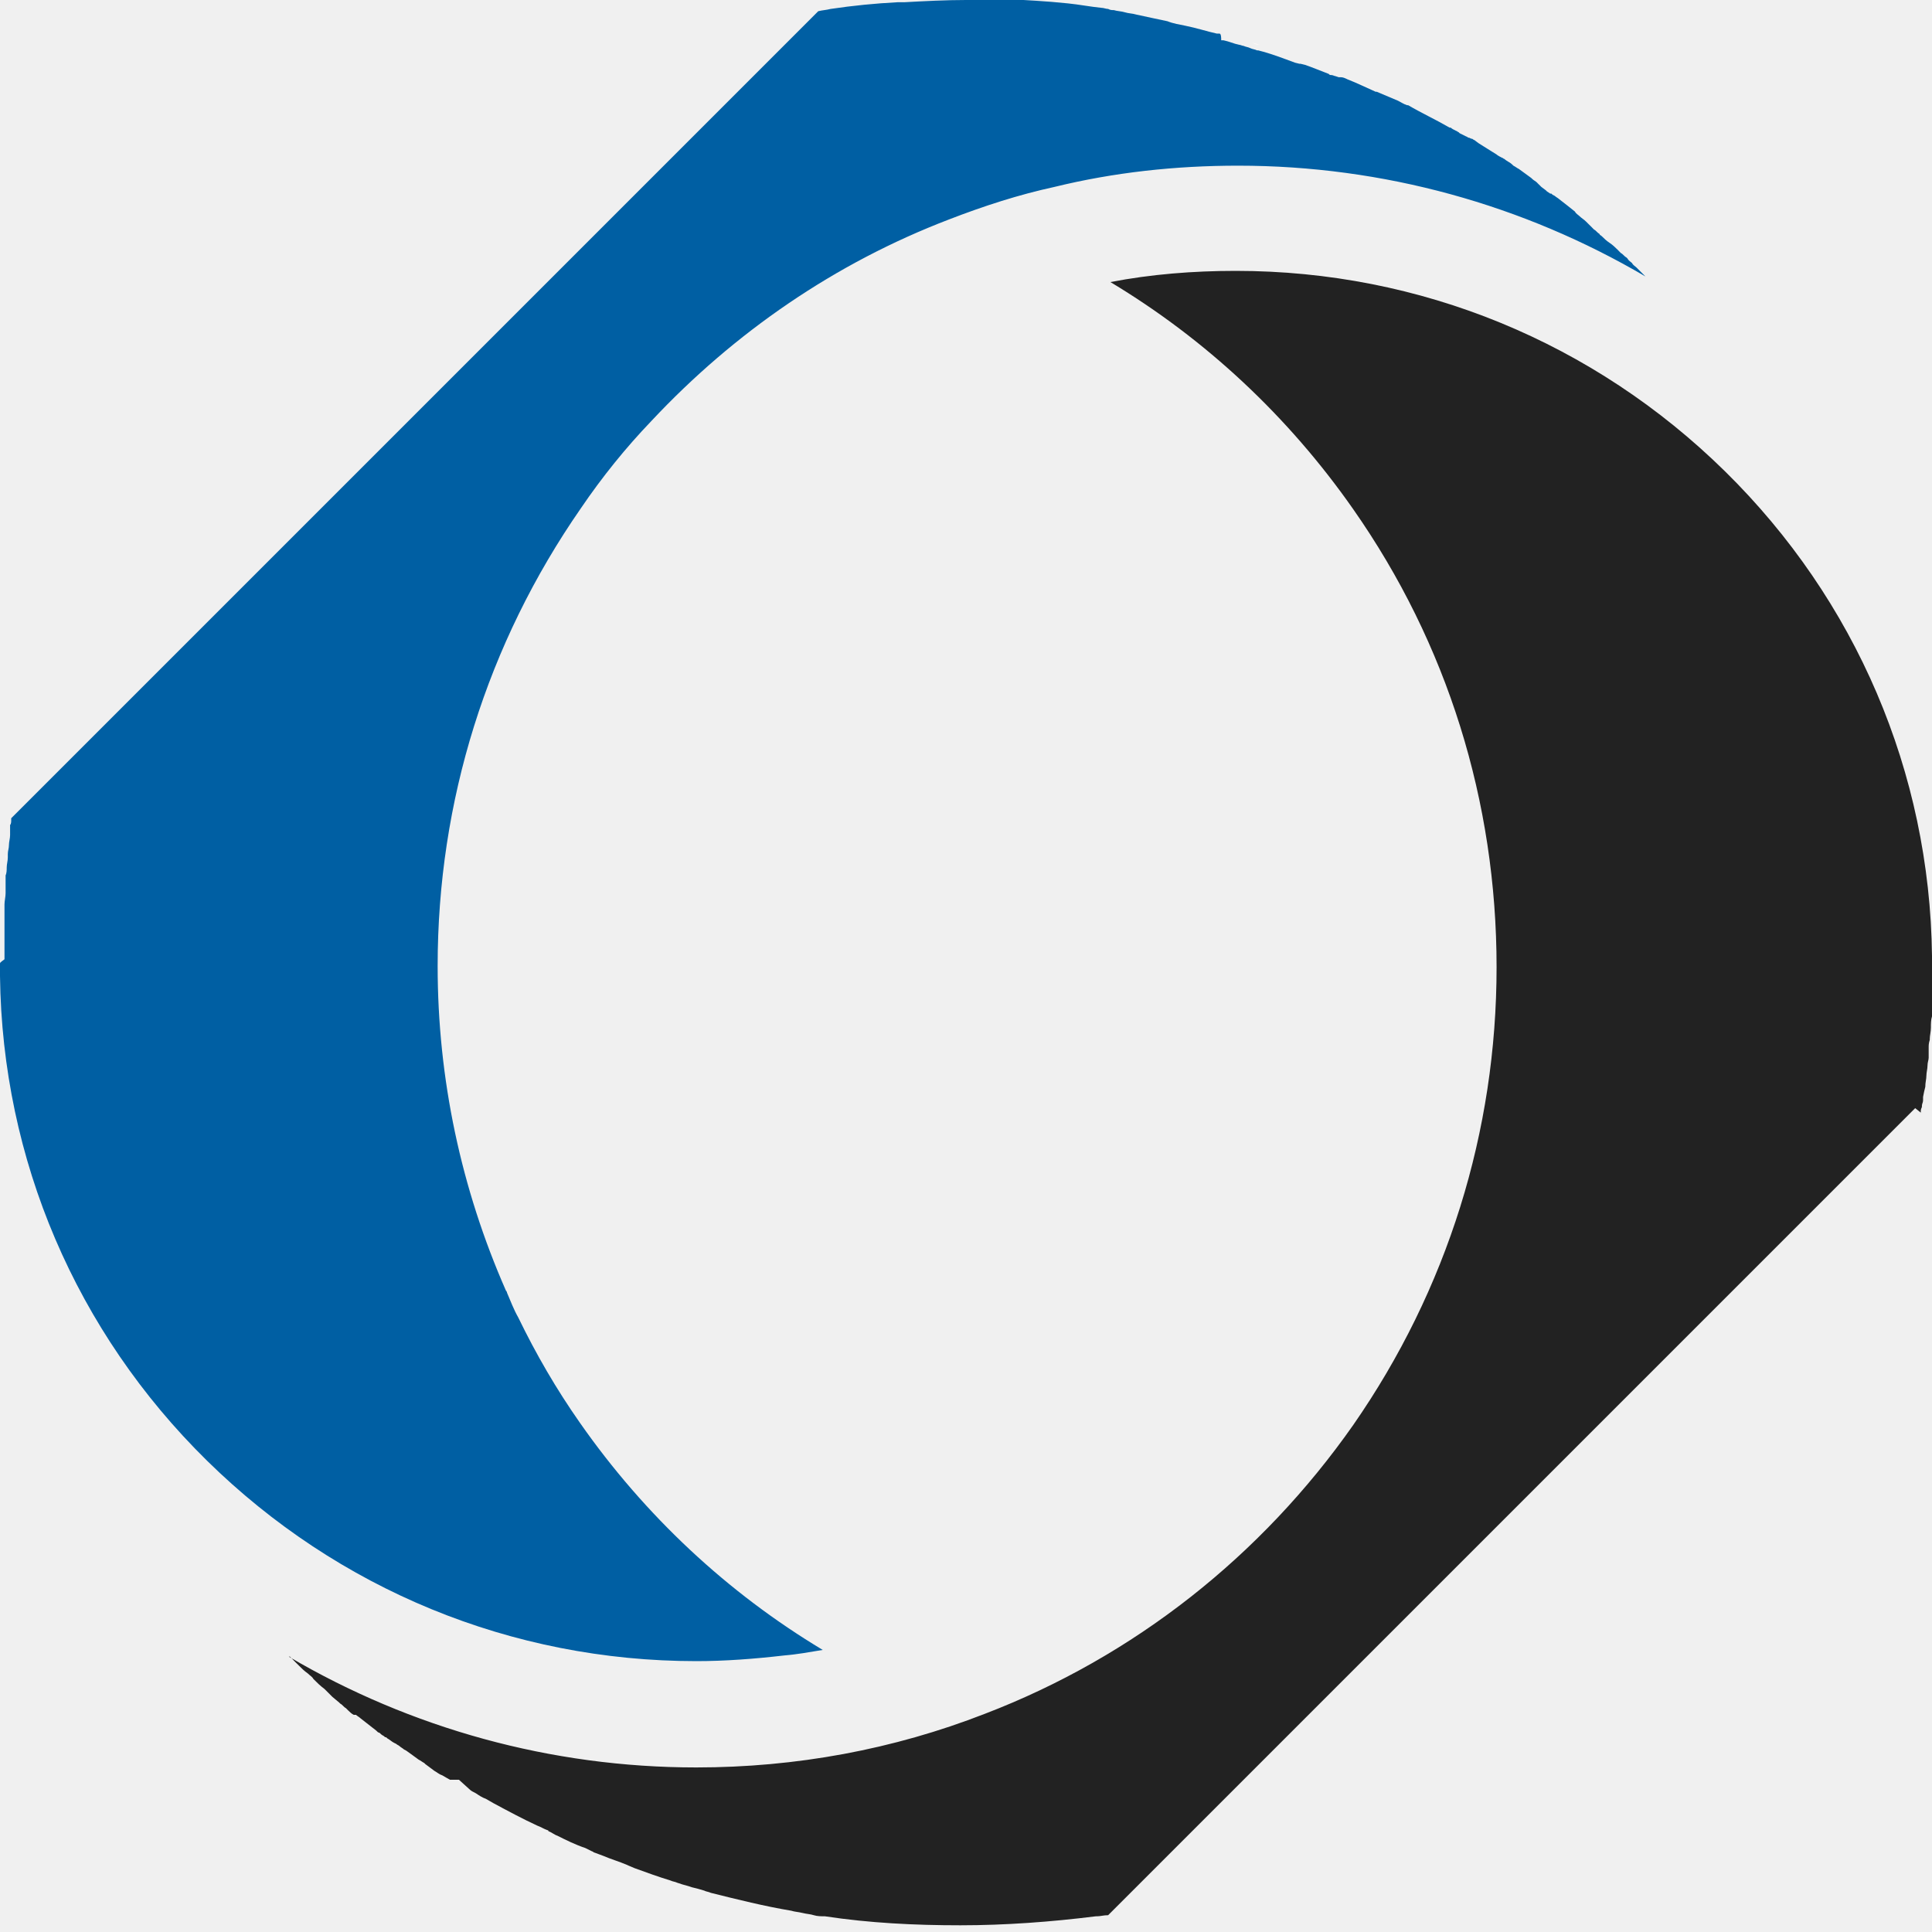
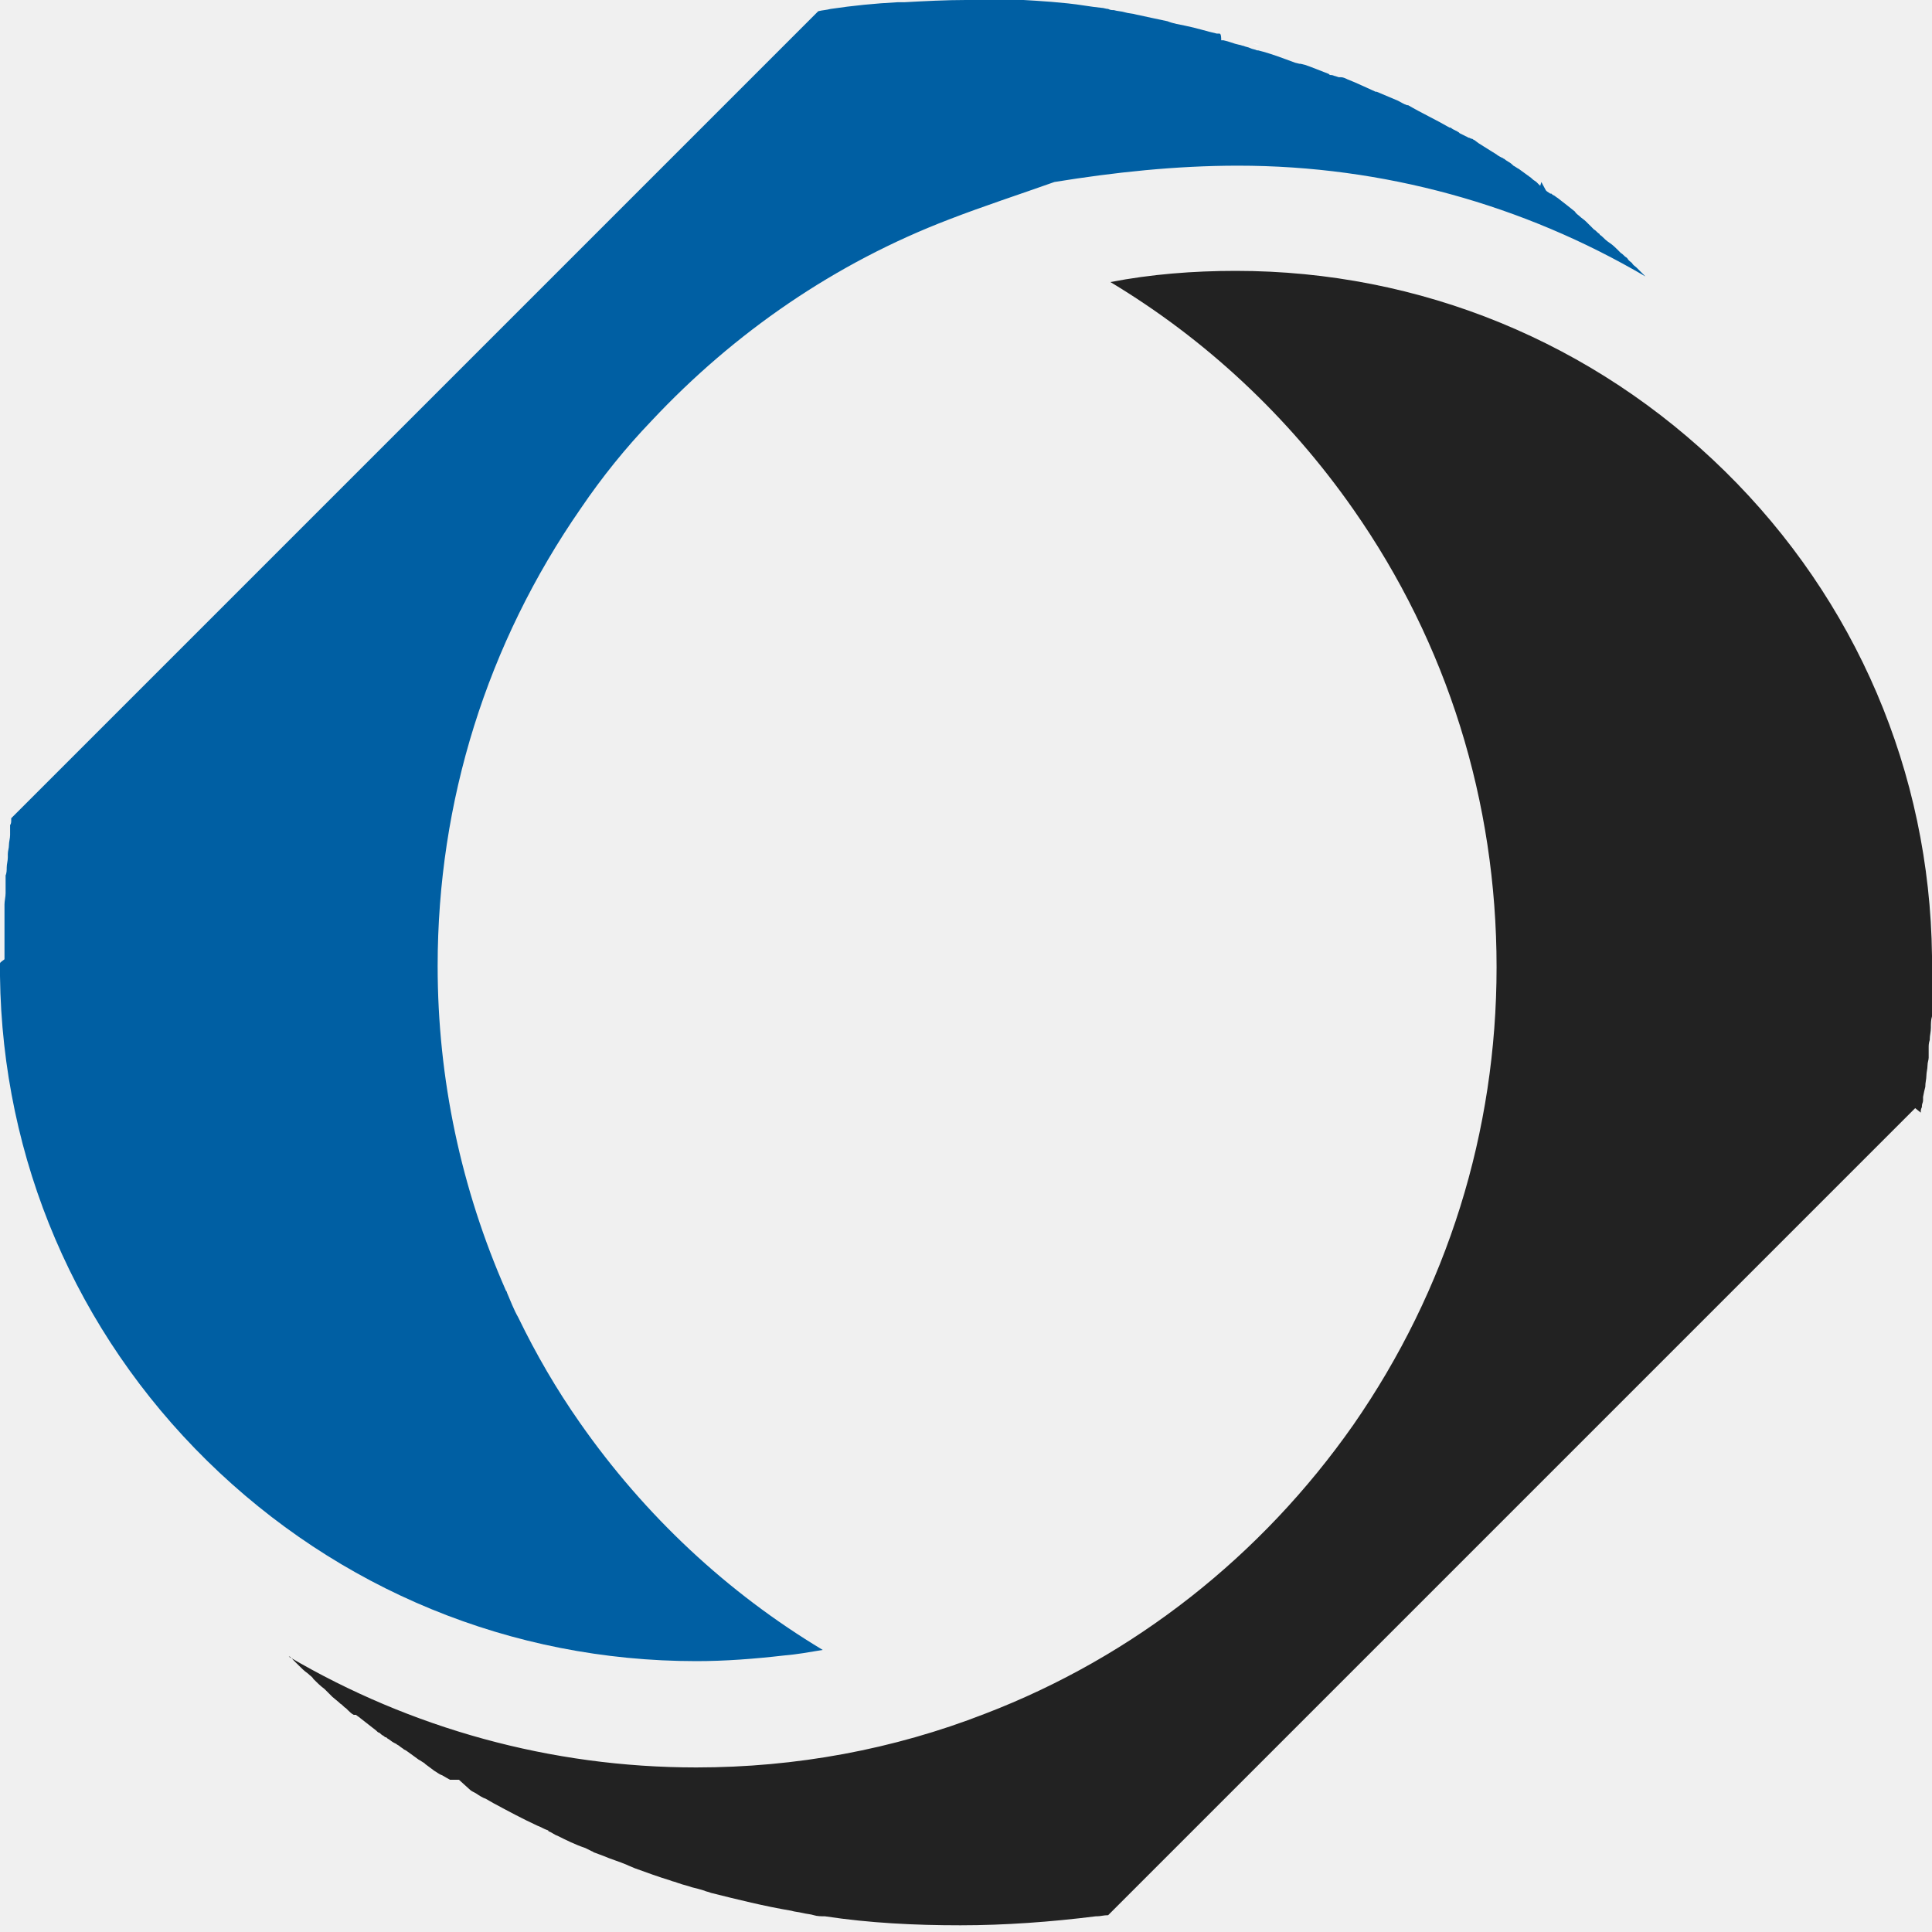
<svg xmlns="http://www.w3.org/2000/svg" width="40" height="40" viewBox="0 0 40 40" fill="none">
  <g clip-path="url(#clip0)">
    <path d="M32.584 4.45C32.561 4.426 32.514 4.403 32.491 4.357C32.514 4.403 32.561 4.426 32.584 4.45Z" fill="#FFFAF7" />
    <path d="M32.144 4.102C32.26 4.195 32.375 4.287 32.491 4.357C32.375 4.287 32.26 4.195 32.144 4.102C32.12 4.079 32.074 4.056 32.051 4.032L32.005 4.009L32.051 4.032C32.074 4.056 32.12 4.079 32.144 4.102Z" fill="#FFFAF7" />
    <path d="M31.958 3.963L31.889 3.917L31.958 3.963Z" fill="#FFFAF7" />
    <path d="M31.703 3.778C31.727 3.801 31.727 3.801 31.75 3.824C31.75 3.801 31.727 3.801 31.703 3.778L31.657 3.754L31.703 3.778Z" fill="#FFFAF7" />
    <path d="M31.68 3.754C31.634 3.731 31.611 3.708 31.587 3.685C31.611 3.708 31.634 3.731 31.68 3.754Z" fill="#FFFAF7" />
    <path d="M31.263 3.476C31.217 3.453 31.194 3.43 31.147 3.407C31.194 3.43 31.24 3.453 31.263 3.476Z" fill="#FFFAF7" />
    <path d="M23.291 0.278C23.221 0.255 23.129 0.255 23.059 0.232C23.013 0.232 22.99 0.232 22.943 0.208C22.99 0.208 23.013 0.208 23.059 0.232C23.129 0.232 23.221 0.255 23.291 0.278Z" fill="#FFFAF7" />
    <path d="M28.459 1.877C28.25 1.784 28.065 1.692 27.88 1.622C28.088 1.692 28.273 1.784 28.459 1.877Z" fill="#FFFAF7" />
    <path d="M30.776 3.152C30.823 3.175 30.869 3.198 30.892 3.221C30.869 3.198 30.823 3.175 30.776 3.152Z" fill="#FFFAF7" />
    <path d="M26.072 0.927C26.026 0.904 25.979 0.904 25.933 0.881C25.887 0.857 25.84 0.857 25.794 0.834C25.84 0.857 25.887 0.857 25.933 0.881C25.956 0.904 26.002 0.927 26.072 0.927Z" fill="#FFFAF7" />
    <path d="M25.307 0.718C25.284 0.695 25.261 0.695 25.238 0.695H25.214H25.238C25.261 0.695 25.284 0.695 25.307 0.718Z" fill="#FFFAF7" />
    <path d="M27.74 1.553C27.81 1.576 27.856 1.599 27.88 1.622C27.833 1.599 27.81 1.576 27.74 1.553Z" fill="#FFFAF7" />
    <path d="M30.267 2.827L30.359 2.897C30.429 2.943 30.498 2.966 30.545 3.013C30.475 2.966 30.429 2.943 30.359 2.897L30.267 2.827C30.243 2.827 30.243 2.804 30.22 2.804C30.243 2.827 30.243 2.827 30.267 2.827Z" fill="#FFFAF7" />
    <path d="M32.746 4.589C32.7 4.542 32.654 4.519 32.607 4.473C32.654 4.519 32.7 4.542 32.746 4.589Z" fill="#FFFAF7" />
    <path d="M29.988 2.665C30.035 2.688 30.081 2.711 30.128 2.735C30.081 2.711 30.035 2.688 29.988 2.665L29.965 2.642C29.942 2.642 29.942 2.619 29.919 2.619C29.942 2.619 29.942 2.642 29.965 2.642L29.988 2.665Z" fill="#FFFAF7" />
    <path d="M28.505 1.9L28.667 1.993C28.737 2.016 28.806 2.063 28.853 2.086C28.783 2.063 28.714 2.016 28.667 1.993L28.505 1.9C28.505 1.9 28.505 1.877 28.505 1.9C28.505 1.877 28.505 1.9 28.505 1.9Z" fill="#FFFAF7" />
    <path d="M27.022 1.275C27.161 1.321 27.323 1.391 27.509 1.46C27.532 1.46 27.532 1.46 27.555 1.483C27.532 1.483 27.532 1.483 27.509 1.46C27.323 1.391 27.161 1.321 27.022 1.275L26.929 1.251H26.906H26.929L27.022 1.275Z" fill="#FFFAF7" />
    <path d="M0.209 17.103C0.209 17.08 0.209 17.034 0.232 17.01V16.987V17.01C0.209 17.034 0.209 17.057 0.209 17.103Z" fill="#FFFAF7" />
    <path d="M0.116 17.775C0.116 17.752 0.116 17.729 0.116 17.706C0.139 17.729 0.116 17.752 0.116 17.775Z" fill="#FFFAF7" />
    <path d="M0.046 18.54V18.517C0.046 18.517 0.046 18.517 0.046 18.54C0.046 18.609 0.023 18.702 0.023 18.772C0.046 18.679 0.046 18.609 0.046 18.54Z" fill="#FFFAF7" />
    <path d="M10.452 26.721C10.452 26.744 10.475 26.767 10.475 26.767C10.452 26.767 10.452 26.744 10.452 26.721Z" fill="#FFFAF7" />
    <path d="M20.742 0.023C21.182 0.046 21.645 0.07 22.086 0.116C21.645 0.07 21.205 0.023 20.742 0.023Z" fill="#FFFAF7" />
    <path d="M24.195 0.44C24.334 0.463 24.45 0.487 24.566 0.533C24.45 0.487 24.311 0.463 24.195 0.44Z" fill="#FFFAF7" />
    <path d="M28.899 2.086C29.2 2.225 29.479 2.387 29.757 2.549C29.479 2.387 29.2 2.225 28.899 2.086Z" fill="#FFFAF7" />
    <path d="M33.024 4.82C32.978 4.797 32.955 4.751 32.908 4.728L32.839 4.658L32.908 4.728C32.955 4.751 33.001 4.797 33.024 4.82Z" fill="#FFFAF7" />
-     <path d="M13.465 8.714C15.18 6.883 17.265 5.446 19.629 4.542C20.348 4.264 21.066 4.032 21.808 3.87C21.066 4.056 20.348 4.264 19.629 4.542C17.242 5.469 15.156 6.883 13.465 8.714Z" fill="#FFFAF7" />
+     <path d="M13.465 8.714C15.18 6.883 17.265 5.446 19.629 4.542C20.348 4.264 21.066 4.032 21.808 3.768C21.066 4.056 20.348 4.264 19.629 4.542C17.242 5.469 15.156 6.883 13.465 8.714Z" fill="#FFFAF7" />
    <path d="M17.01 34.183C15.041 33.001 13.326 31.402 11.982 29.479C11.495 28.783 11.078 28.065 10.707 27.3C11.078 28.042 11.495 28.783 11.982 29.479C13.326 31.379 15.041 32.978 17.01 34.183Z" fill="#FFFAF7" />
    <path d="M4.287 30.267C1.576 27.578 0.07 24.009 0 20.209V20.162V20.093C0 20.07 0 20.046 0 20.046C0 20.07 0 20.093 0 20.093C0 20.116 0 20.139 0 20.162V20.209C0.07 24.009 1.576 27.578 4.287 30.267C6.999 32.932 10.591 34.415 14.415 34.415C15.017 34.415 15.62 34.368 16.223 34.299C15.62 34.368 15.017 34.415 14.415 34.415C10.591 34.415 6.999 32.932 4.287 30.267Z" fill="#FFFAF7" />
    <path d="M33.465 5.214C33.511 5.261 33.534 5.284 33.581 5.307C33.557 5.284 33.511 5.261 33.465 5.214L33.418 5.168L33.395 5.145L33.418 5.168L33.465 5.214Z" fill="#FFFAF7" />
    <path d="M34.021 5.724C33.998 5.701 33.974 5.678 33.951 5.655C33.928 5.632 33.882 5.585 33.859 5.562C33.882 5.585 33.928 5.632 33.951 5.655C33.951 5.678 33.998 5.701 34.021 5.724Z" fill="#FFFAF7" />
    <path d="M33.72 5.446C33.696 5.423 33.65 5.4 33.627 5.353C33.65 5.377 33.673 5.423 33.72 5.446Z" fill="#FFFAF7" />
-     <path d="M0.232 16.941V16.987C0.232 17.01 0.232 17.057 0.209 17.08V17.103C0.209 17.126 0.209 17.149 0.209 17.173V17.219V17.242V17.265V17.288C0.209 17.358 0.185 17.428 0.185 17.497C0.185 17.567 0.162 17.613 0.162 17.683C0.162 17.706 0.162 17.729 0.162 17.752C0.162 17.822 0.139 17.891 0.139 17.961C0.139 18.007 0.139 18.076 0.116 18.123V18.169C0.116 18.192 0.116 18.215 0.116 18.239C0.116 18.262 0.116 18.285 0.116 18.308C0.116 18.331 0.116 18.331 0.116 18.355C0.116 18.378 0.116 18.378 0.116 18.401C0.116 18.424 0.116 18.447 0.116 18.47V18.494C0.116 18.563 0.093 18.656 0.093 18.725C0.093 18.772 0.093 18.795 0.093 18.841C0.093 18.888 0.093 18.911 0.093 18.957C0.093 18.957 0.093 18.957 0.093 18.98V19.003V19.027V19.05C0.093 19.096 0.093 19.142 0.093 19.189C0.093 19.212 0.093 19.235 0.093 19.235C0.093 19.328 0.093 19.397 0.093 19.467C0.093 19.49 0.093 19.49 0.093 19.513V19.537C0.093 19.606 0.093 19.675 0.093 19.722V19.768V19.791V19.861C0 19.93 0 19.93 0 19.954C0 19.977 0 19.977 0 20C0 20.023 0 20.023 0 20.046C0 20.07 0 20.093 0 20.093V20.162V20.209C0.046 24.009 1.576 27.578 4.287 30.243C6.999 32.908 10.591 34.392 14.415 34.392C15.017 34.392 15.62 34.345 16.223 34.276C16.501 34.253 16.756 34.206 17.034 34.16C15.064 32.978 13.349 31.379 12.005 29.455C11.518 28.76 11.101 28.042 10.73 27.277C10.637 27.115 10.568 26.929 10.498 26.767C10.498 26.744 10.475 26.721 10.475 26.721C9.548 24.612 9.061 22.341 9.061 20C9.061 16.593 10.081 13.326 12.028 10.521C12.468 9.873 12.955 9.27 13.488 8.714C15.203 6.883 17.288 5.446 19.652 4.542C20.371 4.264 21.089 4.032 21.831 3.87C23.059 3.569 24.334 3.43 25.631 3.43C28.644 3.43 31.541 4.241 34.067 5.724C34.044 5.701 34.021 5.678 33.998 5.655C33.974 5.631 33.928 5.585 33.905 5.562L33.882 5.539C33.859 5.516 33.812 5.492 33.789 5.446C33.766 5.423 33.72 5.4 33.696 5.353C33.696 5.353 33.696 5.353 33.673 5.33C33.627 5.307 33.604 5.261 33.557 5.238L33.511 5.191L33.488 5.168C33.441 5.122 33.395 5.075 33.326 5.029C33.256 4.983 33.21 4.936 33.163 4.89C33.14 4.867 33.117 4.867 33.117 4.844C33.071 4.82 33.047 4.774 33.001 4.751L32.932 4.681L32.885 4.635L32.862 4.612L32.839 4.589C32.793 4.542 32.746 4.519 32.7 4.473C32.677 4.45 32.63 4.426 32.607 4.38C32.491 4.287 32.375 4.195 32.283 4.125C32.26 4.102 32.213 4.079 32.19 4.056L32.144 4.032L32.12 4.009C32.12 4.009 32.12 4.009 32.097 4.009L32.028 3.963L32.005 3.94L31.912 3.87L31.889 3.847C31.866 3.824 31.866 3.824 31.842 3.801L31.819 3.777C31.796 3.754 31.75 3.731 31.727 3.708L31.703 3.685C31.611 3.615 31.541 3.569 31.448 3.499C31.402 3.476 31.379 3.453 31.333 3.43L31.309 3.407C31.263 3.36 31.194 3.337 31.147 3.291C31.124 3.291 31.124 3.268 31.101 3.268C31.055 3.244 31.008 3.221 30.985 3.198C30.915 3.152 30.869 3.129 30.799 3.082C30.73 3.036 30.684 3.013 30.614 2.966L30.521 2.897C30.498 2.897 30.498 2.874 30.475 2.874C30.452 2.874 30.429 2.85 30.406 2.85C30.382 2.85 30.382 2.827 30.359 2.827C30.313 2.804 30.267 2.781 30.22 2.758L30.197 2.735C30.174 2.735 30.174 2.711 30.151 2.711C30.104 2.688 30.058 2.665 30.035 2.642C30.035 2.642 30.035 2.642 30.012 2.642C29.733 2.48 29.432 2.341 29.154 2.178H29.131C29.061 2.155 28.992 2.109 28.945 2.086L28.505 1.9C28.505 1.9 28.505 1.9 28.482 1.9C28.273 1.808 28.088 1.715 27.903 1.645C27.856 1.622 27.81 1.599 27.764 1.599H27.74H27.717L27.648 1.576C27.625 1.576 27.601 1.553 27.555 1.553C27.532 1.553 27.532 1.553 27.509 1.53C27.323 1.46 27.161 1.39 27.022 1.344L26.929 1.321H26.906L26.813 1.298C26.558 1.205 26.327 1.112 26.049 1.043C26.049 1.043 26.049 1.043 26.026 1.043C25.979 1.02 25.933 1.02 25.886 0.997C25.84 0.973 25.794 0.973 25.747 0.95C25.724 0.95 25.678 0.927 25.655 0.927C25.539 0.904 25.446 0.857 25.33 0.834C25.307 0.834 25.307 0.834 25.284 0.834C25.284 0.695 25.261 0.695 25.238 0.695H25.214H25.191C24.983 0.649 24.774 0.579 24.542 0.533C24.426 0.51 24.287 0.487 24.172 0.44C23.963 0.394 23.731 0.348 23.523 0.301C23.453 0.278 23.36 0.278 23.291 0.255C23.221 0.232 23.129 0.232 23.059 0.209C23.013 0.209 22.99 0.209 22.943 0.185C22.897 0.185 22.851 0.162 22.804 0.162C22.572 0.139 22.341 0.093 22.109 0.07C21.669 0.023 21.205 -1.8388e-05 20.765 -0.023C20.51 -1.8388e-05 20.255 -1.8388e-05 20 -1.8388e-05C19.583 -1.8388e-05 19.142 0.023 18.725 0.046C18.679 0.046 18.633 0.046 18.586 0.046C18.123 0.07 17.659 0.116 17.196 0.185C17.103 0.209 17.034 0.209 16.941 0.232L0.232 16.941Z" fill="#005FA3" />
+     <path d="M0.232 16.941V16.987C0.232 17.01 0.232 17.057 0.209 17.08V17.103C0.209 17.126 0.209 17.149 0.209 17.173V17.219V17.242V17.265V17.288C0.209 17.358 0.185 17.428 0.185 17.497C0.185 17.567 0.162 17.613 0.162 17.683C0.162 17.706 0.162 17.729 0.162 17.752C0.162 17.822 0.139 17.891 0.139 17.961C0.139 18.007 0.139 18.076 0.116 18.123V18.169C0.116 18.192 0.116 18.215 0.116 18.239C0.116 18.262 0.116 18.285 0.116 18.308C0.116 18.331 0.116 18.331 0.116 18.355C0.116 18.378 0.116 18.378 0.116 18.401C0.116 18.424 0.116 18.447 0.116 18.47V18.494C0.116 18.563 0.093 18.656 0.093 18.725C0.093 18.772 0.093 18.795 0.093 18.841C0.093 18.888 0.093 18.911 0.093 18.957C0.093 18.957 0.093 18.957 0.093 18.98V19.003V19.027V19.05C0.093 19.096 0.093 19.142 0.093 19.189C0.093 19.212 0.093 19.235 0.093 19.235C0.093 19.328 0.093 19.397 0.093 19.467C0.093 19.49 0.093 19.49 0.093 19.513V19.537C0.093 19.606 0.093 19.675 0.093 19.722V19.768V19.791V19.861C0 19.93 0 19.93 0 19.954C0 19.977 0 19.977 0 20C0 20.023 0 20.023 0 20.046C0 20.07 0 20.093 0 20.093V20.162V20.209C0.046 24.009 1.576 27.578 4.287 30.243C6.999 32.908 10.591 34.392 14.415 34.392C15.017 34.392 15.62 34.345 16.223 34.276C16.501 34.253 16.756 34.206 17.034 34.16C15.064 32.978 13.349 31.379 12.005 29.455C11.518 28.76 11.101 28.042 10.73 27.277C10.637 27.115 10.568 26.929 10.498 26.767C10.498 26.744 10.475 26.721 10.475 26.721C9.548 24.612 9.061 22.341 9.061 20C9.061 16.593 10.081 13.326 12.028 10.521C12.468 9.873 12.955 9.27 13.488 8.714C15.203 6.883 17.288 5.446 19.652 4.542C20.371 4.264 21.089 4.032 21.831 3.768C23.059 3.569 24.334 3.43 25.631 3.43C28.644 3.43 31.541 4.241 34.067 5.724C34.044 5.701 34.021 5.678 33.998 5.655C33.974 5.631 33.928 5.585 33.905 5.562L33.882 5.539C33.859 5.516 33.812 5.492 33.789 5.446C33.766 5.423 33.72 5.4 33.696 5.353C33.696 5.353 33.696 5.353 33.673 5.33C33.627 5.307 33.604 5.261 33.557 5.238L33.511 5.191L33.488 5.168C33.441 5.122 33.395 5.075 33.326 5.029C33.256 4.983 33.21 4.936 33.163 4.89C33.14 4.867 33.117 4.867 33.117 4.844C33.071 4.82 33.047 4.774 33.001 4.751L32.932 4.681L32.885 4.635L32.862 4.612L32.839 4.589C32.793 4.542 32.746 4.519 32.7 4.473C32.677 4.45 32.63 4.426 32.607 4.38C32.491 4.287 32.375 4.195 32.283 4.125C32.26 4.102 32.213 4.079 32.19 4.056L32.144 4.032L32.12 4.009C32.12 4.009 32.12 4.009 32.097 4.009L32.028 3.963L32.005 3.94L31.912 3.768L31.889 3.847C31.866 3.824 31.866 3.824 31.842 3.801L31.819 3.777C31.796 3.754 31.75 3.731 31.727 3.708L31.703 3.685C31.611 3.615 31.541 3.569 31.448 3.499C31.402 3.476 31.379 3.453 31.333 3.43L31.309 3.407C31.263 3.36 31.194 3.337 31.147 3.291C31.124 3.291 31.124 3.268 31.101 3.268C31.055 3.244 31.008 3.221 30.985 3.198C30.915 3.152 30.869 3.129 30.799 3.082C30.73 3.036 30.684 3.013 30.614 2.966L30.521 2.897C30.498 2.897 30.498 2.874 30.475 2.874C30.452 2.874 30.429 2.85 30.406 2.85C30.382 2.85 30.382 2.827 30.359 2.827C30.313 2.804 30.267 2.781 30.22 2.758L30.197 2.735C30.174 2.735 30.174 2.711 30.151 2.711C30.104 2.688 30.058 2.665 30.035 2.642C30.035 2.642 30.035 2.642 30.012 2.642C29.733 2.48 29.432 2.341 29.154 2.178H29.131C29.061 2.155 28.992 2.109 28.945 2.086L28.505 1.9C28.505 1.9 28.505 1.9 28.482 1.9C28.273 1.808 28.088 1.715 27.903 1.645C27.856 1.622 27.81 1.599 27.764 1.599H27.74H27.717L27.648 1.576C27.625 1.576 27.601 1.553 27.555 1.553C27.532 1.553 27.532 1.553 27.509 1.53C27.323 1.46 27.161 1.39 27.022 1.344L26.929 1.321H26.906L26.813 1.298C26.558 1.205 26.327 1.112 26.049 1.043C26.049 1.043 26.049 1.043 26.026 1.043C25.979 1.02 25.933 1.02 25.886 0.997C25.84 0.973 25.794 0.973 25.747 0.95C25.724 0.95 25.678 0.927 25.655 0.927C25.539 0.904 25.446 0.857 25.33 0.834C25.307 0.834 25.307 0.834 25.284 0.834C25.284 0.695 25.261 0.695 25.238 0.695H25.214H25.191C24.983 0.649 24.774 0.579 24.542 0.533C24.426 0.51 24.287 0.487 24.172 0.44C23.963 0.394 23.731 0.348 23.523 0.301C23.453 0.278 23.36 0.278 23.291 0.255C23.221 0.232 23.129 0.232 23.059 0.209C23.013 0.209 22.99 0.209 22.943 0.185C22.897 0.185 22.851 0.162 22.804 0.162C22.572 0.139 22.341 0.093 22.109 0.07C21.669 0.023 21.205 -1.8388e-05 20.765 -0.023C20.51 -1.8388e-05 20.255 -1.8388e-05 20 -1.8388e-05C19.583 -1.8388e-05 19.142 0.023 18.725 0.046C18.679 0.046 18.633 0.046 18.586 0.046C18.123 0.07 17.659 0.116 17.196 0.185C17.103 0.209 17.034 0.209 16.941 0.232L0.232 16.941Z" fill="#005FA3" />
    <path d="M39.768 23.036V23.013C39.768 22.989 39.768 22.966 39.791 22.92V22.897C39.791 22.851 39.815 22.827 39.815 22.781V22.758V22.735C39.815 22.711 39.815 22.711 39.815 22.711L39.838 22.596L39.861 22.503C39.861 22.41 39.884 22.341 39.884 22.271C39.884 22.202 39.907 22.132 39.907 22.062C39.907 21.993 39.931 21.947 39.931 21.9V21.854C39.931 21.808 39.931 21.784 39.931 21.738V21.715V21.692C39.931 21.645 39.931 21.599 39.954 21.529V21.506C39.954 21.437 39.977 21.367 39.977 21.275C39.977 21.205 39.977 21.112 40 21.043V21.02V20.997V20.973C40 20.904 40 20.834 40 20.788C40 20.695 40 20.626 40 20.533V20.487C40 20.417 40 20.371 40 20.301V20.162C40 20.116 40 20.07 40 20C40 19.954 40 19.884 40 19.838V19.791C39.954 15.991 38.424 12.422 35.713 9.757C33.001 7.091 29.409 5.608 25.585 5.608C24.704 5.608 23.824 5.678 22.99 5.84C24.959 7.022 26.674 8.621 28.018 10.544C29.965 13.325 30.985 16.593 30.985 20.023C30.985 23.43 29.965 26.698 28.018 29.502C26.118 32.213 23.476 34.299 20.394 35.481C18.494 36.222 16.477 36.593 14.415 36.593C11.402 36.593 8.505 35.782 5.979 34.299H6.002C6.025 34.322 6.025 34.322 6.049 34.345L6.095 34.392C6.118 34.415 6.165 34.461 6.188 34.484C6.234 34.531 6.304 34.6 6.373 34.647C6.419 34.693 6.466 34.716 6.489 34.762C6.559 34.832 6.628 34.901 6.721 34.971C6.767 35.017 6.813 35.064 6.86 35.11L6.883 35.133L7.022 35.249L7.045 35.272C7.092 35.295 7.115 35.342 7.161 35.365L7.184 35.388L7.207 35.411C7.231 35.434 7.277 35.481 7.323 35.504H7.346H7.37C7.393 35.527 7.439 35.55 7.462 35.574C7.578 35.666 7.671 35.736 7.787 35.828C7.81 35.852 7.833 35.875 7.856 35.875C7.879 35.898 7.903 35.921 7.949 35.944C7.972 35.968 7.972 35.968 7.995 35.968L8.019 35.991C8.065 36.014 8.111 36.06 8.158 36.083L8.204 36.106C8.227 36.13 8.25 36.13 8.273 36.153C8.297 36.176 8.343 36.199 8.366 36.222L8.412 36.246C8.505 36.315 8.575 36.361 8.667 36.431C8.714 36.454 8.737 36.477 8.783 36.501L8.806 36.524L8.899 36.593L8.992 36.663C9.038 36.686 9.085 36.732 9.154 36.755C9.2 36.779 9.27 36.825 9.316 36.848H9.502L9.733 37.057C9.757 37.08 9.803 37.103 9.849 37.126C9.919 37.173 9.988 37.219 10.058 37.242C10.104 37.265 10.174 37.312 10.22 37.335C10.521 37.497 10.823 37.659 11.124 37.798C11.194 37.822 11.263 37.868 11.332 37.891C11.332 37.891 11.356 37.891 11.356 37.914C11.425 37.937 11.472 37.984 11.541 38.007C11.726 38.1 11.912 38.192 12.12 38.262C12.167 38.285 12.213 38.308 12.259 38.331C12.283 38.331 12.283 38.355 12.306 38.355C12.375 38.378 12.422 38.401 12.491 38.424C12.653 38.494 12.816 38.54 12.978 38.609C13.024 38.633 13.094 38.656 13.14 38.679C13.395 38.772 13.65 38.864 13.882 38.934C13.928 38.957 13.975 38.957 14.021 38.98C14.09 39.003 14.16 39.027 14.253 39.05L14.322 39.073C14.415 39.096 14.508 39.119 14.577 39.142C14.623 39.166 14.67 39.166 14.716 39.189C15.272 39.328 15.829 39.467 16.385 39.56C16.454 39.583 16.524 39.583 16.616 39.606C16.709 39.629 16.779 39.629 16.848 39.652C16.918 39.675 17.01 39.675 17.08 39.675C18.007 39.815 18.934 39.861 19.884 39.861C20.811 39.861 21.761 39.791 22.688 39.675H22.712C22.781 39.675 22.851 39.652 22.943 39.652L39.652 22.943C39.768 23.036 39.768 23.036 39.768 23.036Z" fill="#222222" />
  </g>
  <defs>
    <clipPath id="clip0">
      <rect width="40" height="40" fill="white" />
    </clipPath>
  </defs>
</svg>
